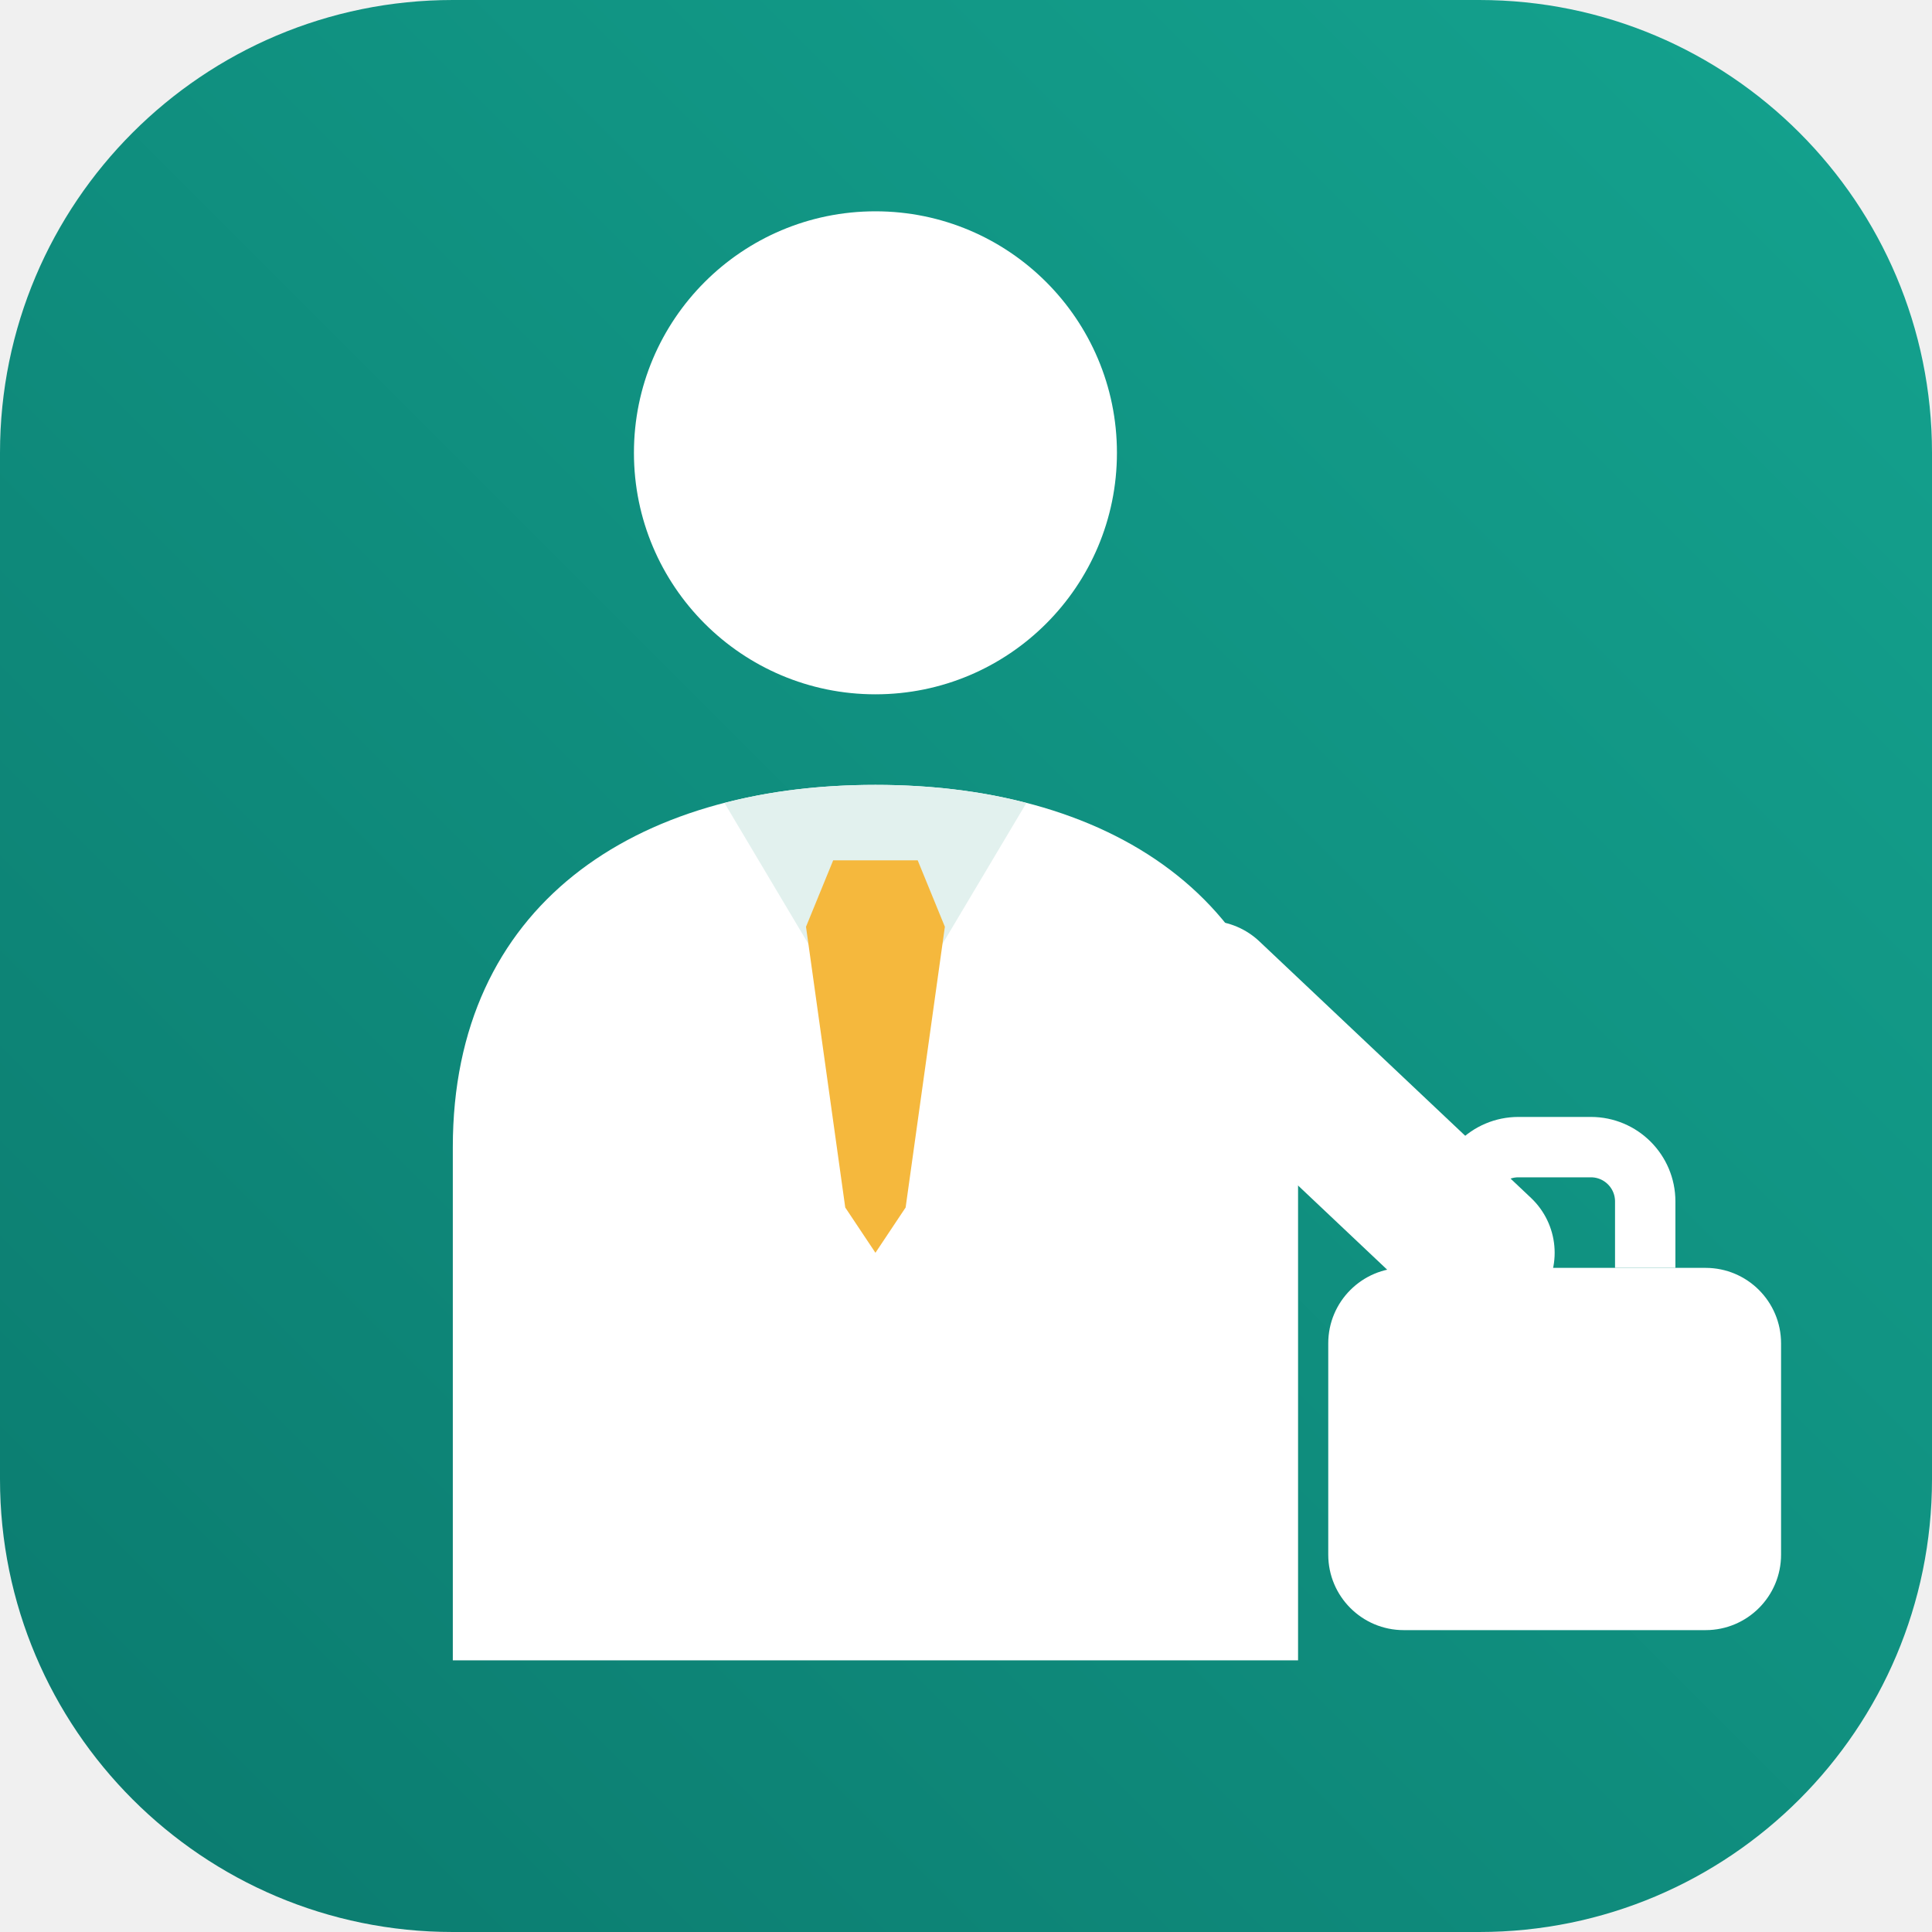
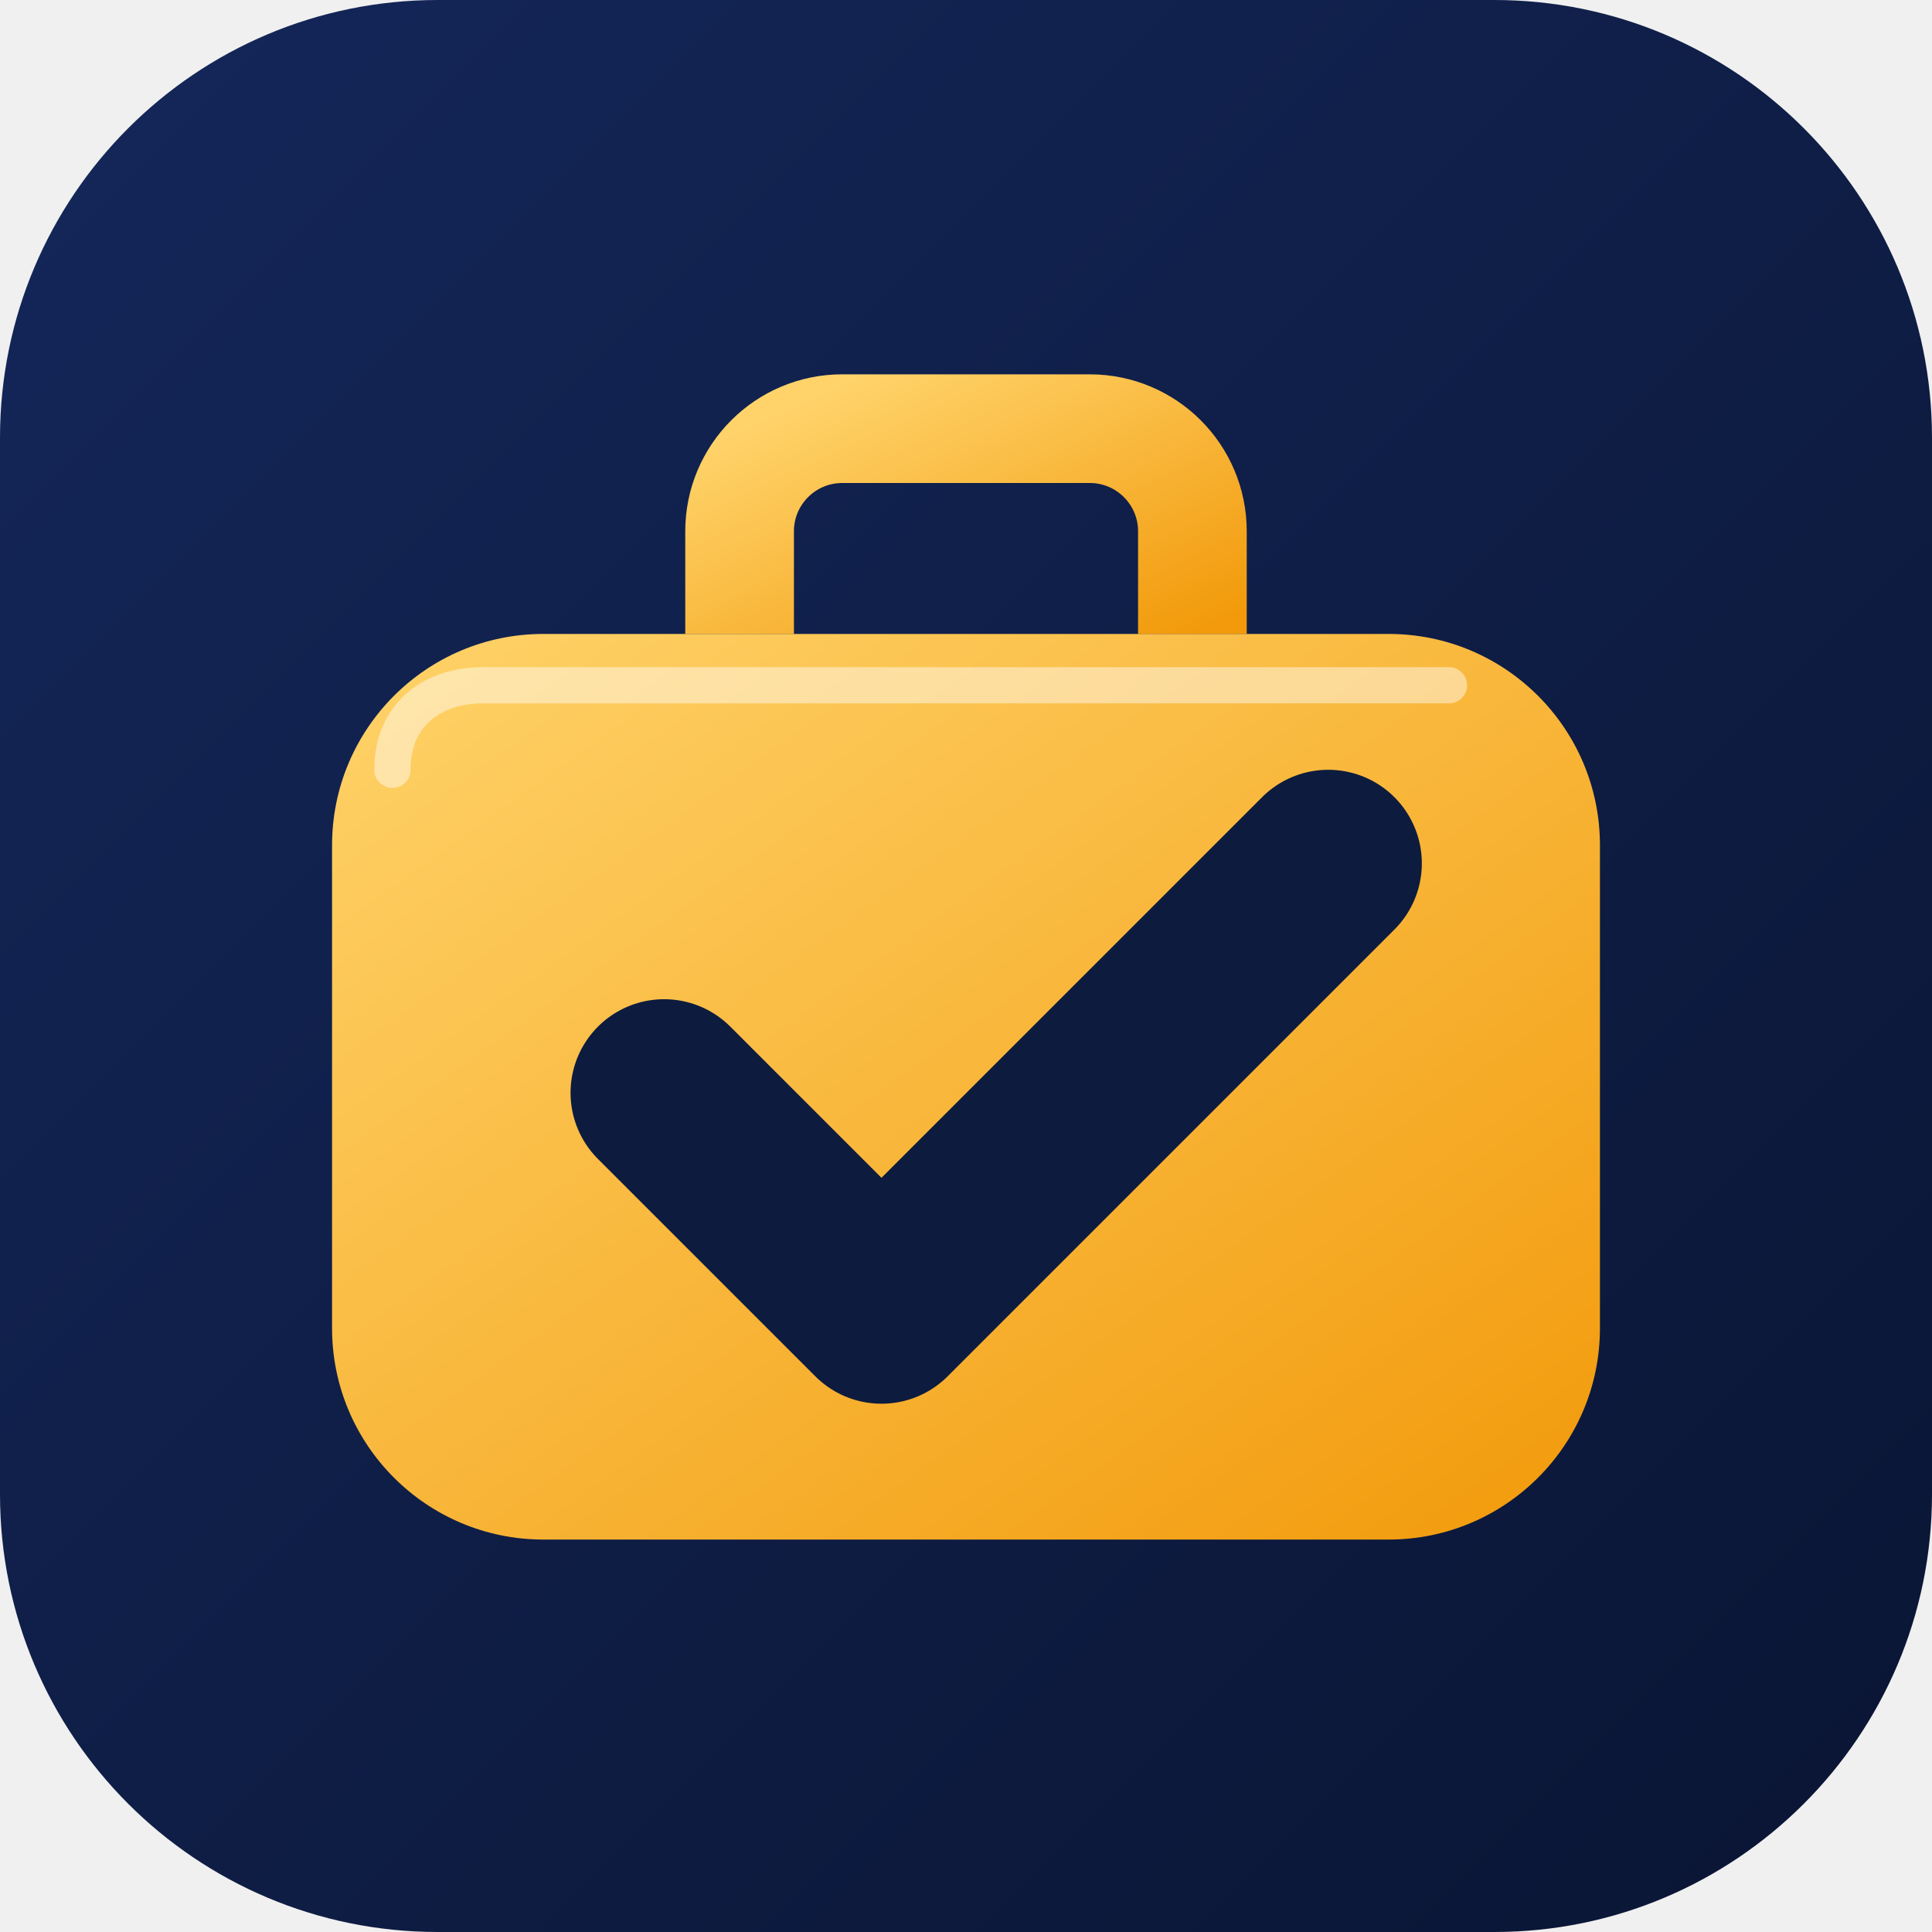
<svg xmlns="http://www.w3.org/2000/svg" width="64" height="64" viewBox="0 0 64 64">
  <defs>
-     <linearGradient id="g" x1="0" y1="1" x2="1" y2="0">
-       <stop offset="0" stop-color="#0B7A6E" />
-       <stop offset="1" stop-color="#14A38F" />
+     <linearGradient id="n" x1="0" y1="0" x2="1" y2="1">
+       <stop offset="0" stop-color="#14275A" />
+       <stop offset="1" stop-color="#0A1533" />
+     </linearGradient>
+     <linearGradient id="o" x1="0" y1="0" x2="1" y2="1">
+       <stop offset="0" stop-color="#FFD36A" />
+       <stop offset="1" stop-color="#F29A0B" />
    </linearGradient>
  </defs>
-   <rect width="64" height="64" rx="15" fill="url(#g)" />
-   <g fill="#fff" stroke="#fff">
-     <circle cx="29" cy="15" r="8" stroke="none" />
-     <path d="M15 55V38c0-8 6-12 14-12s14 4 14 12v17z" stroke="none" />
-     <path d="M24 26.6L29 35l5-8.4c-1.5-.4-3.2-.6-5-.6s-3.5.2-5 .6z" fill="#E2F1EE" stroke="none" />
-     <path d="M27.6 28.5h2.8l.9 2.2-1.3 9.3-1 1.5-1-1.5-1.3-9.3z" fill="#F5B83D" stroke="none" />
-     <path d="M40 33l9 8.5" fill="none" stroke-width="5" stroke-linecap="round" />
-     <rect x="44" y="42" width="15" height="12" rx="2.5" stroke="none" />
-     <path d="M48.5 42v-2.2a1.8 1.8 0 011.8-1.8h2.4a1.8 1.8 0 011.8 1.8V42" fill="none" stroke-width="2" />
-   </g>
+   <rect width="64" height="64" rx="14.5" fill="url(#n)" />
+   <path d="M24.5 21v-3.4a3.4 3.4 0 013.4-3.4h8.2a3.4 3.4 0 013.4 3.4V21" fill="none" stroke="url(#o)" stroke-width="3.6" />
+   <rect x="11" y="21" width="42" height="30" rx="7" fill="url(#o)" />
+   <path d="M13 25.5c0-1.9 1.4-2.8 3-2.8h32" stroke="#fff" stroke-opacity=".45" stroke-width="1.2" fill="none" stroke-linecap="round" />
+   <path d="M22 36.2l7.2 7.2L44 28.6" fill="none" stroke="#0D1B3E" stroke-width="6.2" stroke-linecap="round" stroke-linejoin="round" />
</svg>
